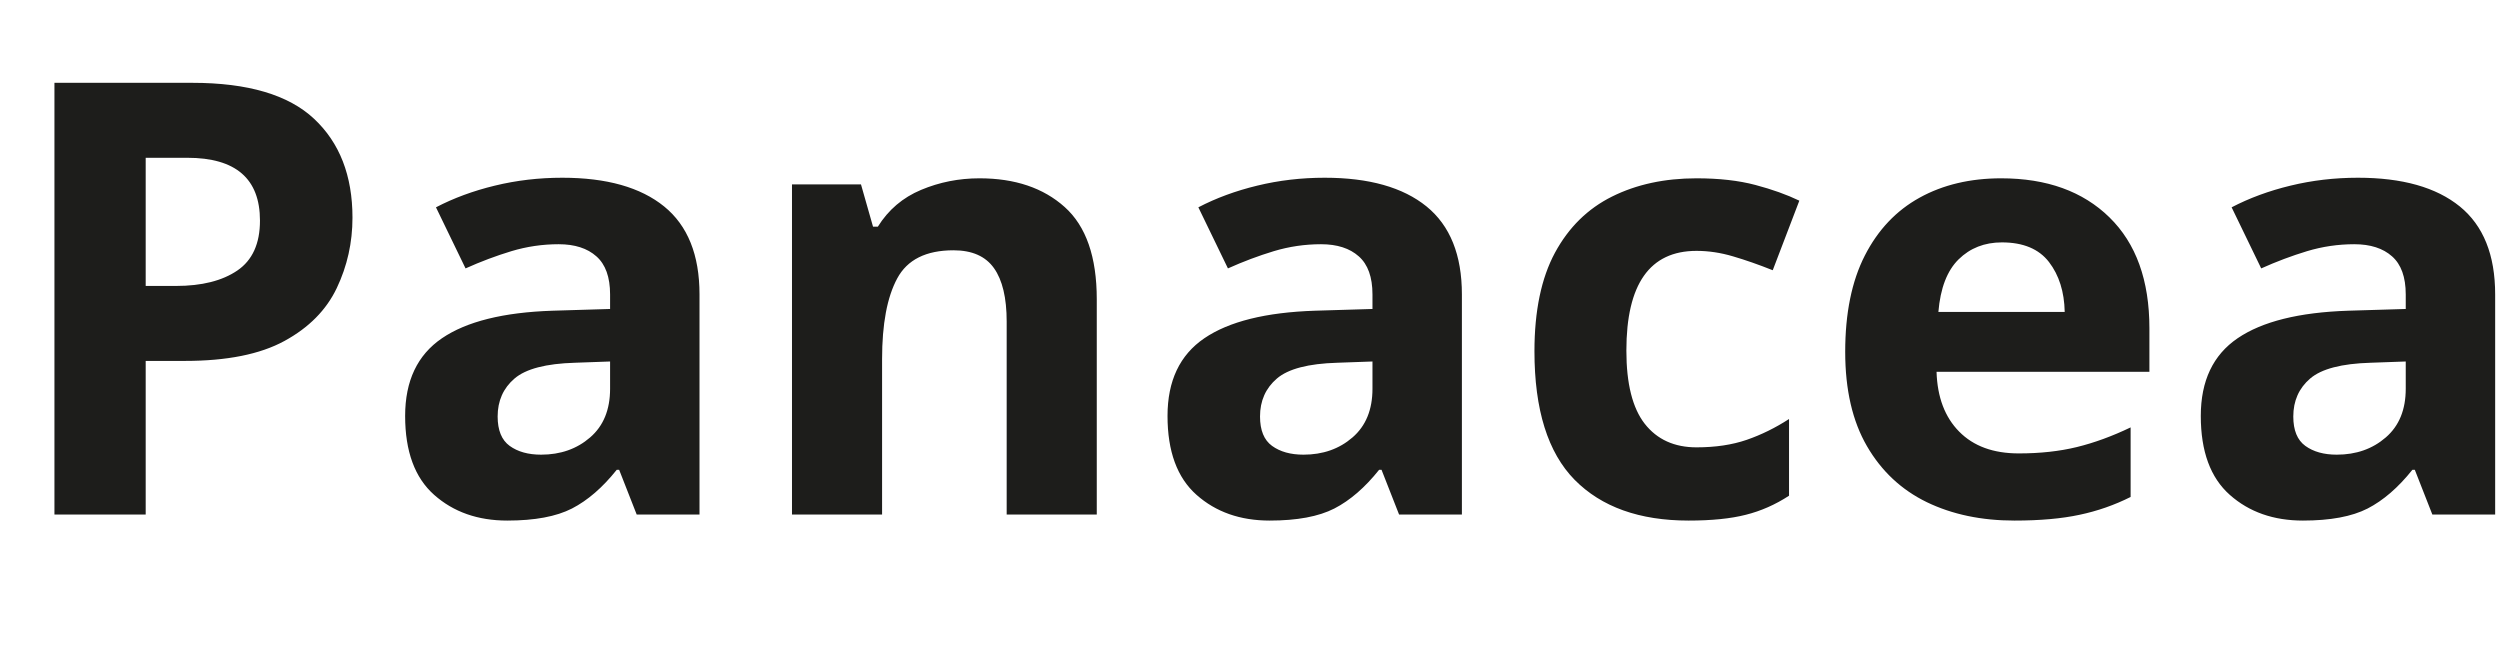
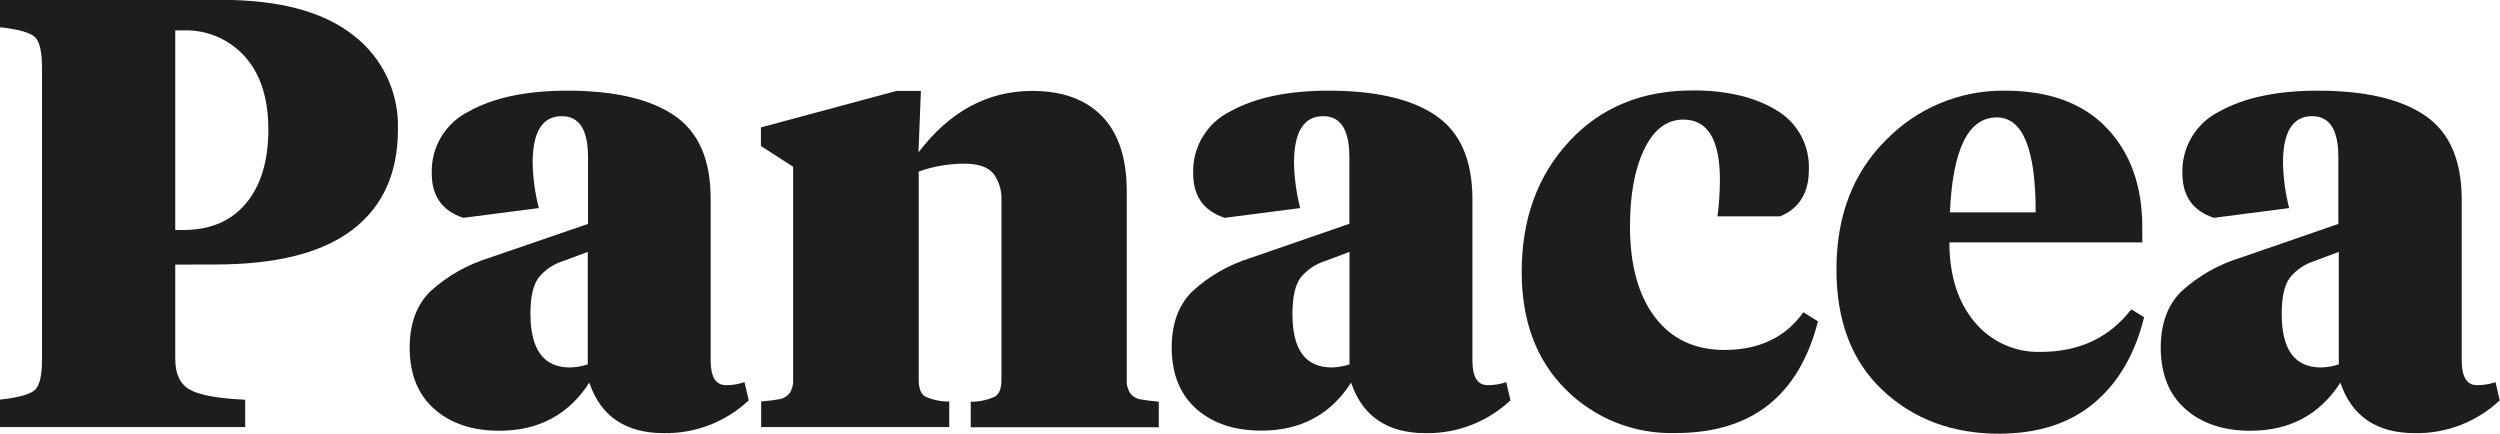
- <svg xmlns="http://www.w3.org/2000/svg" id="Слой_1" data-name="Слой 1" viewBox="0 0 405.39 107.94">
+ <svg xmlns="http://www.w3.org/2000/svg" id="Слой_1" data-name="Слой 1" viewBox="0 0 402.84 69.8">
  <defs>
-     <style>.cls-1{font-size:98.04px;fill:#1d1d1b;font-family:TiemposHeadline-Black, Tiempos Headline;font-weight:800;}</style>
+     <style>.cls-1{fill:#1d1d1b;}</style>
  </defs>
-   <text class="cls-1" transform="translate(0 83.43)">Panacea</text>
+   <path class="cls-1" d="M124.49,315.25v15.2q0,3.63,2.35,4.95t8.92,1.62v4.41H96.25V337q4.6-.5,5.69-1.62t1.08-4.95V283.59q0-3.82-1.08-4.95T96.25,277v-4.41h35.69q14,0,21.22,5.68a18.38,18.38,0,0,1,7.21,15.2q0,10.59-7.35,16.18t-22.16,5.58Zm0-37.74v32.16h1.27q6.57,0,10.15-4.32t3.58-11.86q0-7.55-3.78-11.76a12.7,12.7,0,0,0-10-4.22Z" transform="translate(-96.25 -272.61)" />
+   <path class="cls-1" d="M210.76,304.67v26q0,4,2.45,4a8.61,8.61,0,0,0,3-.49l.69,2.94a19.53,19.53,0,0,1-13.63,5.29q-9.31,0-12.06-8.14-5,7.75-14.51,7.75-6.47,0-10.44-3.48t-4-9.85q0-5.9,3.38-9.17a24.86,24.86,0,0,1,9.37-5.34L191,308.69V297.9q0-6.57-4.22-6.57-4.71,0-4.7,7.55a31.54,31.54,0,0,0,1,7.26l-12.16,1.57q-5.1-1.66-5.1-7.16a10.75,10.75,0,0,1,6-10q6-3.33,15.83-3.33,11.38,0,17.26,4T210.76,304.67Zm-22.65,27.15a10.24,10.24,0,0,0,2.85-.49V313.2L187,314.67a8.17,8.17,0,0,0-4,2.74q-1.28,1.77-1.28,5.79Q181.74,331.83,188.11,331.82Z" transform="translate(-96.25 -272.61)" />
+   <path class="cls-1" d="M257.62,333.78V305.06a6.83,6.83,0,0,0-1.32-4.51c-.88-1.05-2.47-1.57-4.75-1.57a22,22,0,0,0-7.26,1.27v33.53c0,1.38.33,2.28,1,2.7a9.1,9.1,0,0,0,3.92.83v4.12H218.9v-4.12c1.37-.13,2.38-.26,3-.39a2.62,2.62,0,0,0,1.57-.93,3.49,3.49,0,0,0,.58-2.21V299.47l-5.19-3.33v-3l21.86-5.88h3.92l-.39,9.9q7.54-9.9,18.33-9.9,7.26,0,11.23,4.06t4,12v30.49a3.49,3.49,0,0,0,.59,2.21,2.56,2.56,0,0,0,1.57.93c.65.13,1.66.26,3,.39v4.12h-30.3v-4.12a9.1,9.1,0,0,0,3.92-.83C257.3,336.06,257.62,335.16,257.62,333.78Z" transform="translate(-96.25 -272.61)" />
+   <path class="cls-1" d="M333.51,304.67v26c0,2.68.81,4,2.45,4a8.65,8.65,0,0,0,3-.49l.68,2.94a19.51,19.51,0,0,1-13.63,5.29q-9.3,0-12.05-8.14Q309,342,299.49,342q-6.48,0-10.44-3.48t-4-9.85q0-5.9,3.39-9.17a24.74,24.74,0,0,1,9.36-5.34l15.88-5.49V297.9q0-6.57-4.21-6.57-4.71,0-4.71,7.55a32.1,32.1,0,0,0,1,7.26l-12.16,1.57q-5.09-1.66-5.09-7.16a10.75,10.75,0,0,1,6-10q6-3.33,15.83-3.33,11.37,0,17.26,4T333.51,304.67Zm-22.65,27.15a10.24,10.24,0,0,0,2.84-.49V313.2l-3.92,1.47a8.17,8.17,0,0,0-4,2.74q-1.27,1.77-1.27,5.79Q304.49,331.83,310.86,331.82Z" transform="translate(-96.25 -272.61)" />
+   <path class="cls-1" d="M358.9,309.08q0,9.32,4,14.61T374.09,329q8.43,0,12.75-6.08l2.35,1.47q-4.6,18-22.94,18a24,24,0,0,1-17.74-7.06q-7.06-7.05-7.06-18.92,0-12.74,7.64-21t20-8.23q8.15,0,13.39,3.18a10.57,10.57,0,0,1,5.24,9.66q0,5.49-4.61,7.45H373a47.77,47.77,0,0,0,.39-5.88q0-9.7-5.88-9.71c-2.69,0-4.79,1.6-6.33,4.81S358.9,304.05,358.9,309.08Z" transform="translate(-96.25 -272.61)" />
+   <path class="cls-1" d="M419.29,287.22q10.68,0,16.42,6t5.74,16v2.45H410.37q0,8,4.07,12.84a13.28,13.28,0,0,0,10.64,4.8q9.3,0,14.6-6.86l2.06,1.28q-2.16,8.82-8,13.77t-15.29,5q-11.37,0-18.83-7t-7.45-19.46q0-12.94,7.95-20.83A26.24,26.24,0,0,1,419.29,287.22ZM418,291.53q-6.87,0-7.55,15.29h13.82Q424.29,291.53,418,291.53Z" transform="translate(-96.25 -272.61)" />
+   <path class="cls-1" d="M492.92,304.67v26c0,2.68.81,4,2.45,4a8.65,8.65,0,0,0,3-.49l.68,2.94a19.5,19.5,0,0,1-13.62,5.29q-9.32,0-12.06-8.14-5,7.75-14.51,7.75-6.48,0-10.44-3.48t-4-9.85q0-5.9,3.38-9.17a24.74,24.74,0,0,1,9.36-5.34l15.88-5.49V297.9q0-6.57-4.21-6.57-4.71,0-4.71,7.55a32.1,32.1,0,0,0,1,7.26L453,307.71q-5.08-1.66-5.09-7.16a10.75,10.75,0,0,1,6-10q6-3.33,15.83-3.33,11.37,0,17.26,4T492.92,304.67Zm-22.65,27.15a10.24,10.24,0,0,0,2.84-.49V313.2l-3.92,1.47a8.17,8.17,0,0,0-4,2.74q-1.28,1.77-1.27,5.79Q463.9,331.83,470.27,331.82Z" transform="translate(-96.25 -272.61)" />
</svg>
